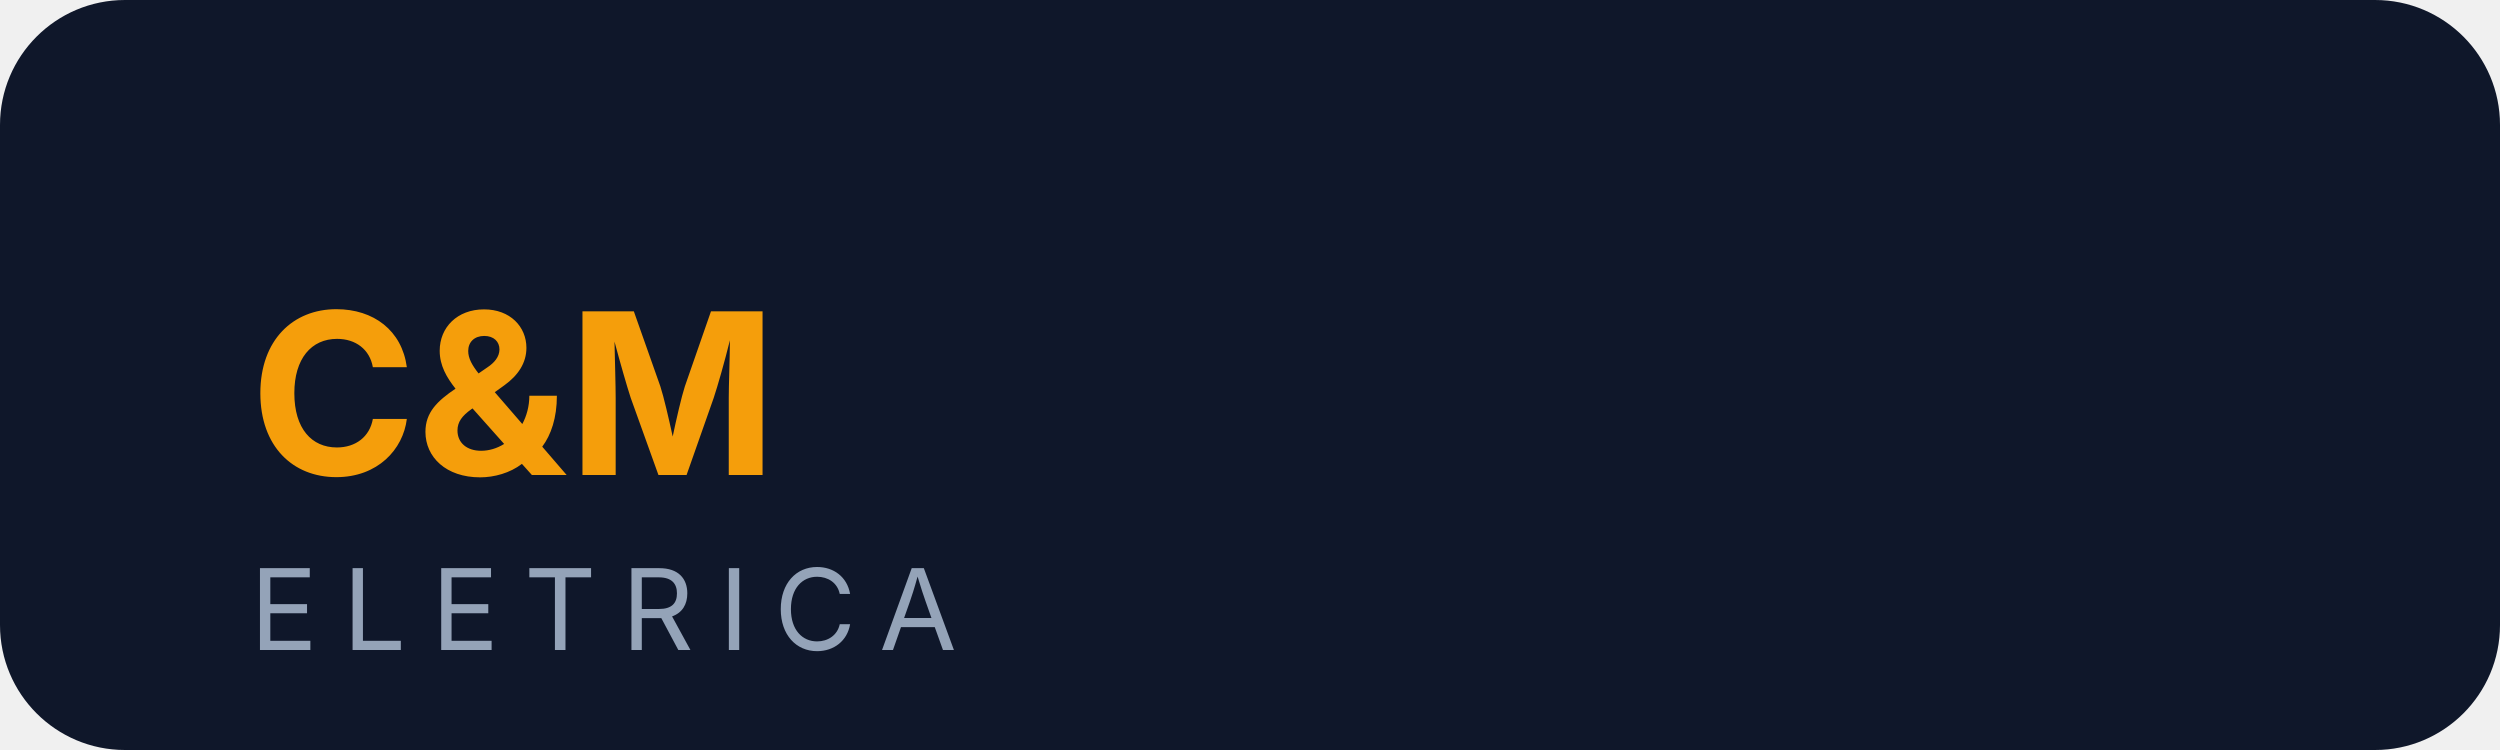
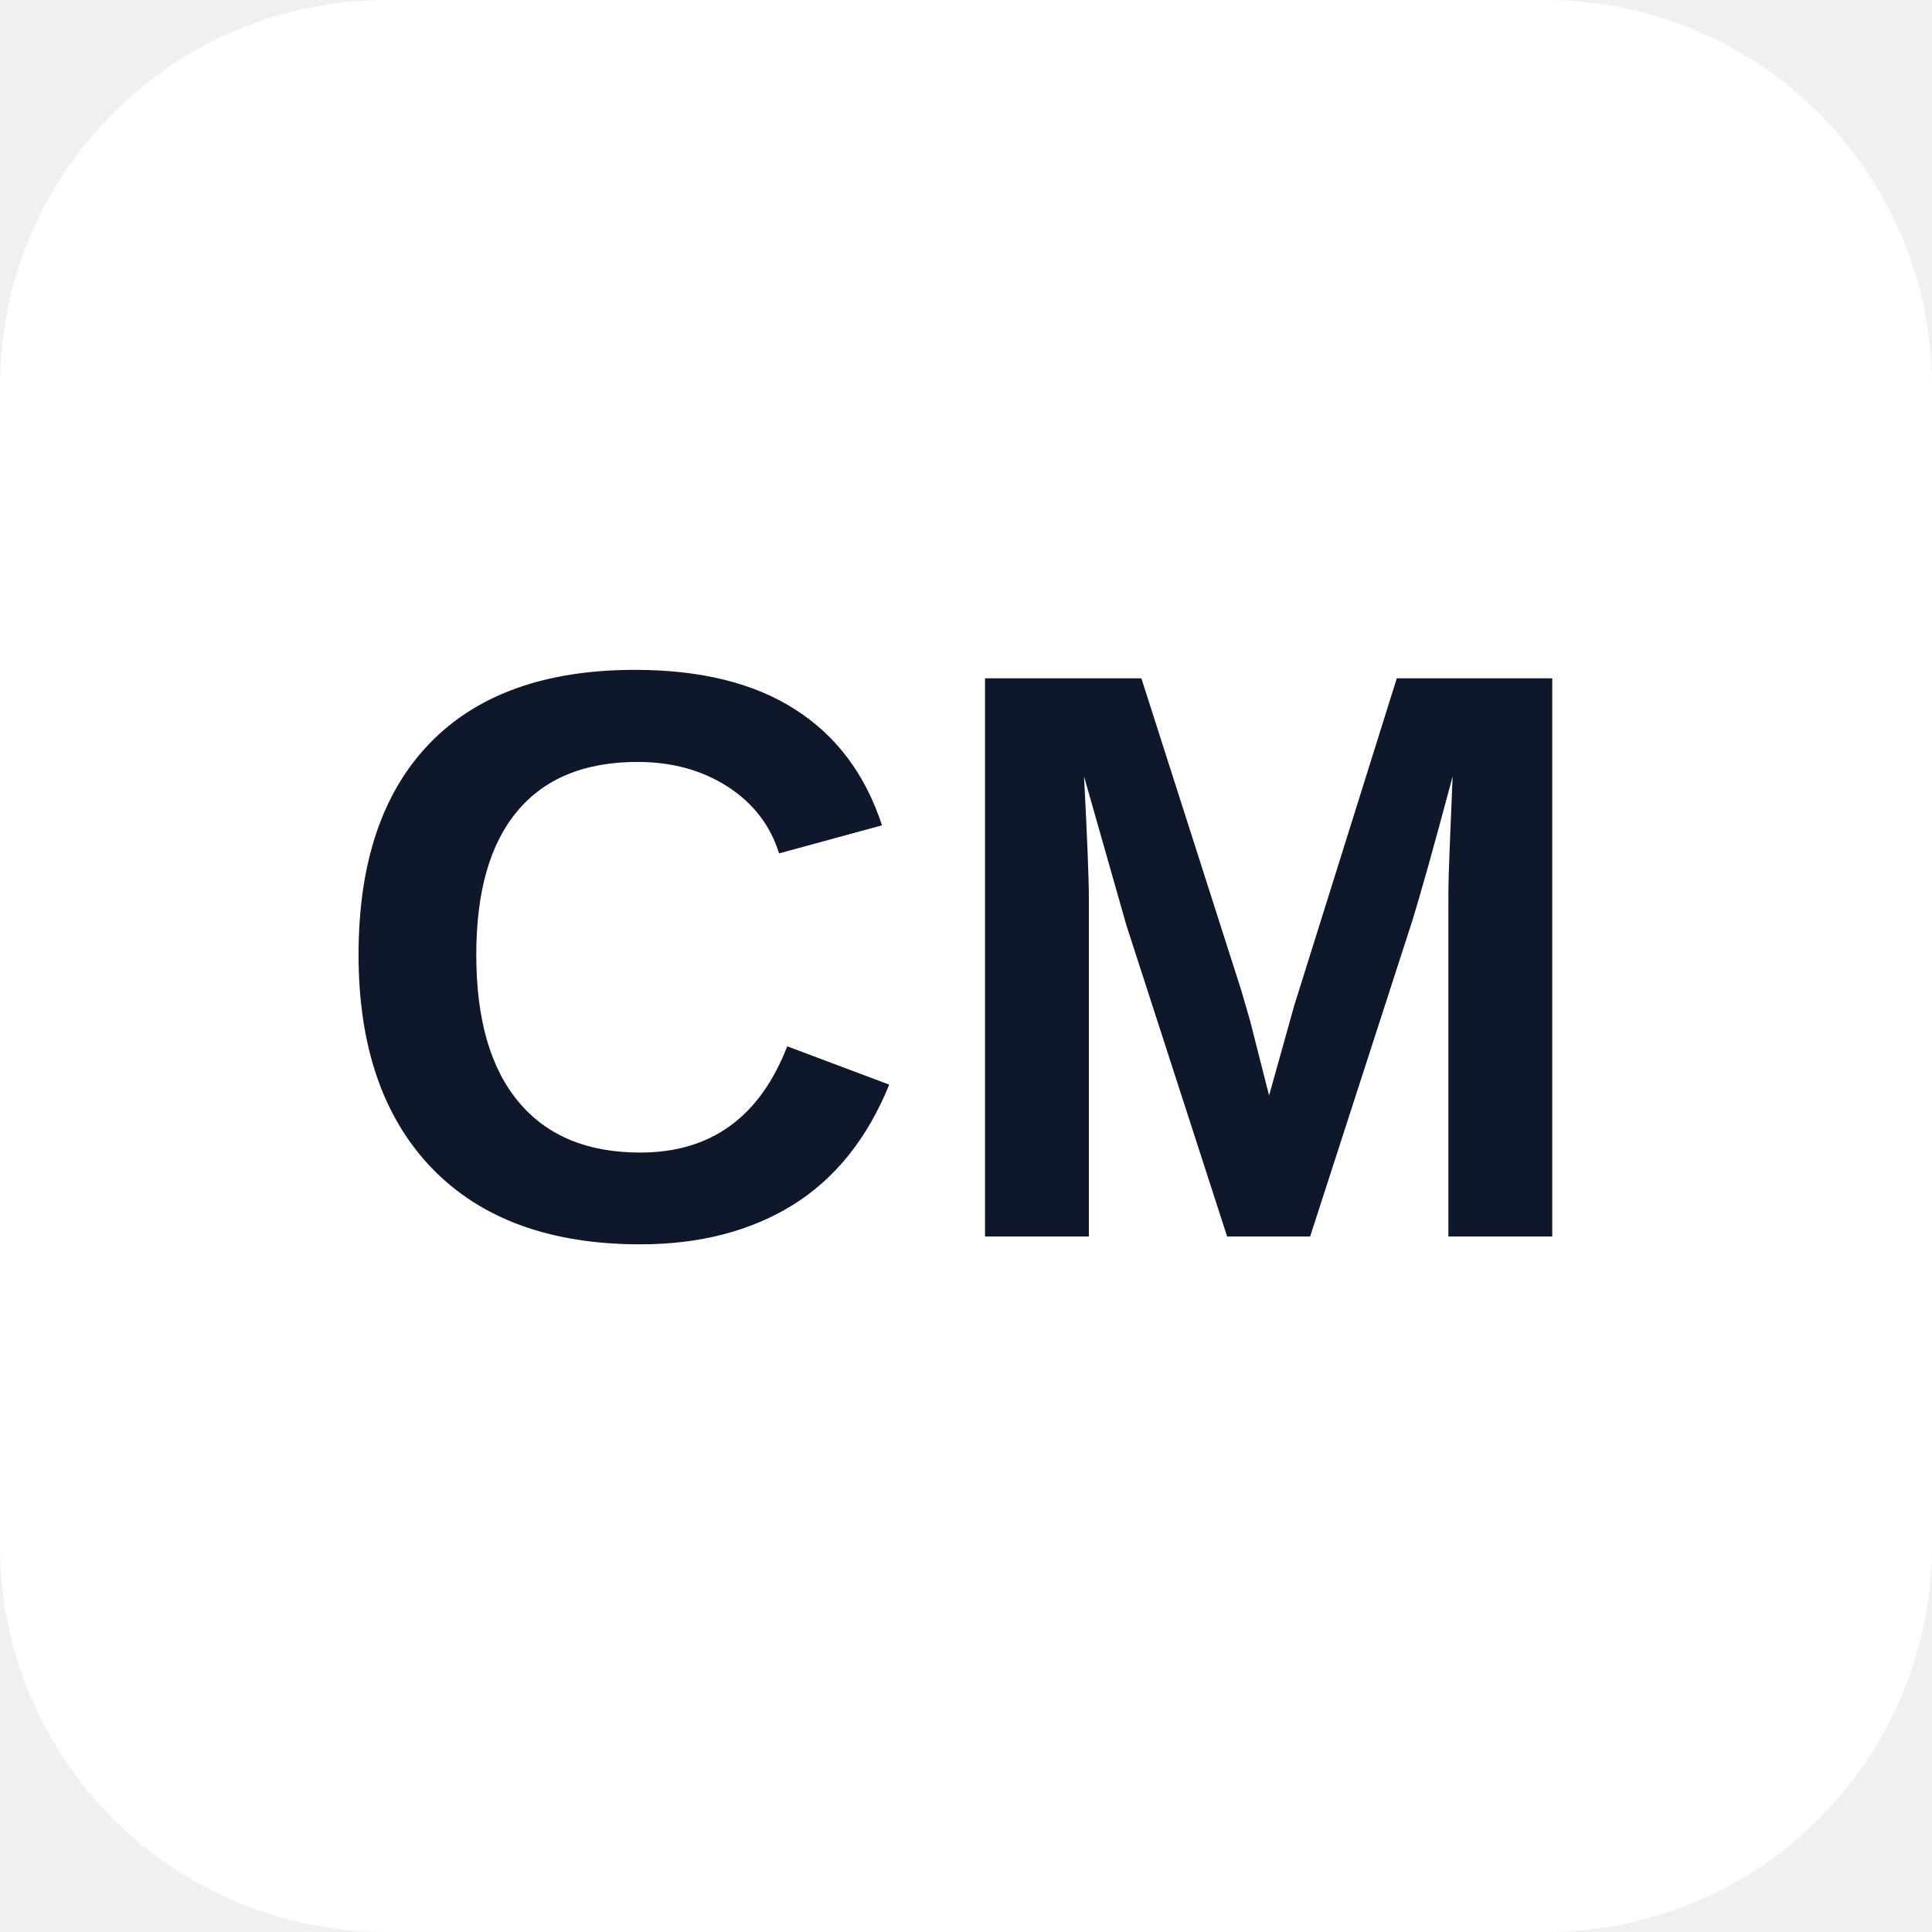
- <svg xmlns="http://www.w3.org/2000/svg" viewBox="0 0 200 60">
-   <rect width="200" height="60" rx="10" fill="#0f172a" />
-   <text x="20" y="38" font-family="Inter, Arial, sans-serif" font-size="18" font-weight="bold" fill="#f59e0b">C&amp;M</text>
-   <text x="20" y="52" font-family="Inter, Arial, sans-serif" font-size="9" letter-spacing="2" fill="#94a3b8">ELETRICA</text>
+ <svg xmlns="http://www.w3.org/2000/svg" viewBox="0 0 100 100">
+   <rect width="100" height="100" rx="20" fill="#ffffff" />
+   <text x="50" y="64" font-family="Arial, Helvetica, sans-serif" font-size="42" font-weight="900" letter-spacing="1" text-anchor="middle" fill="#0f172a">CM</text>
</svg>
